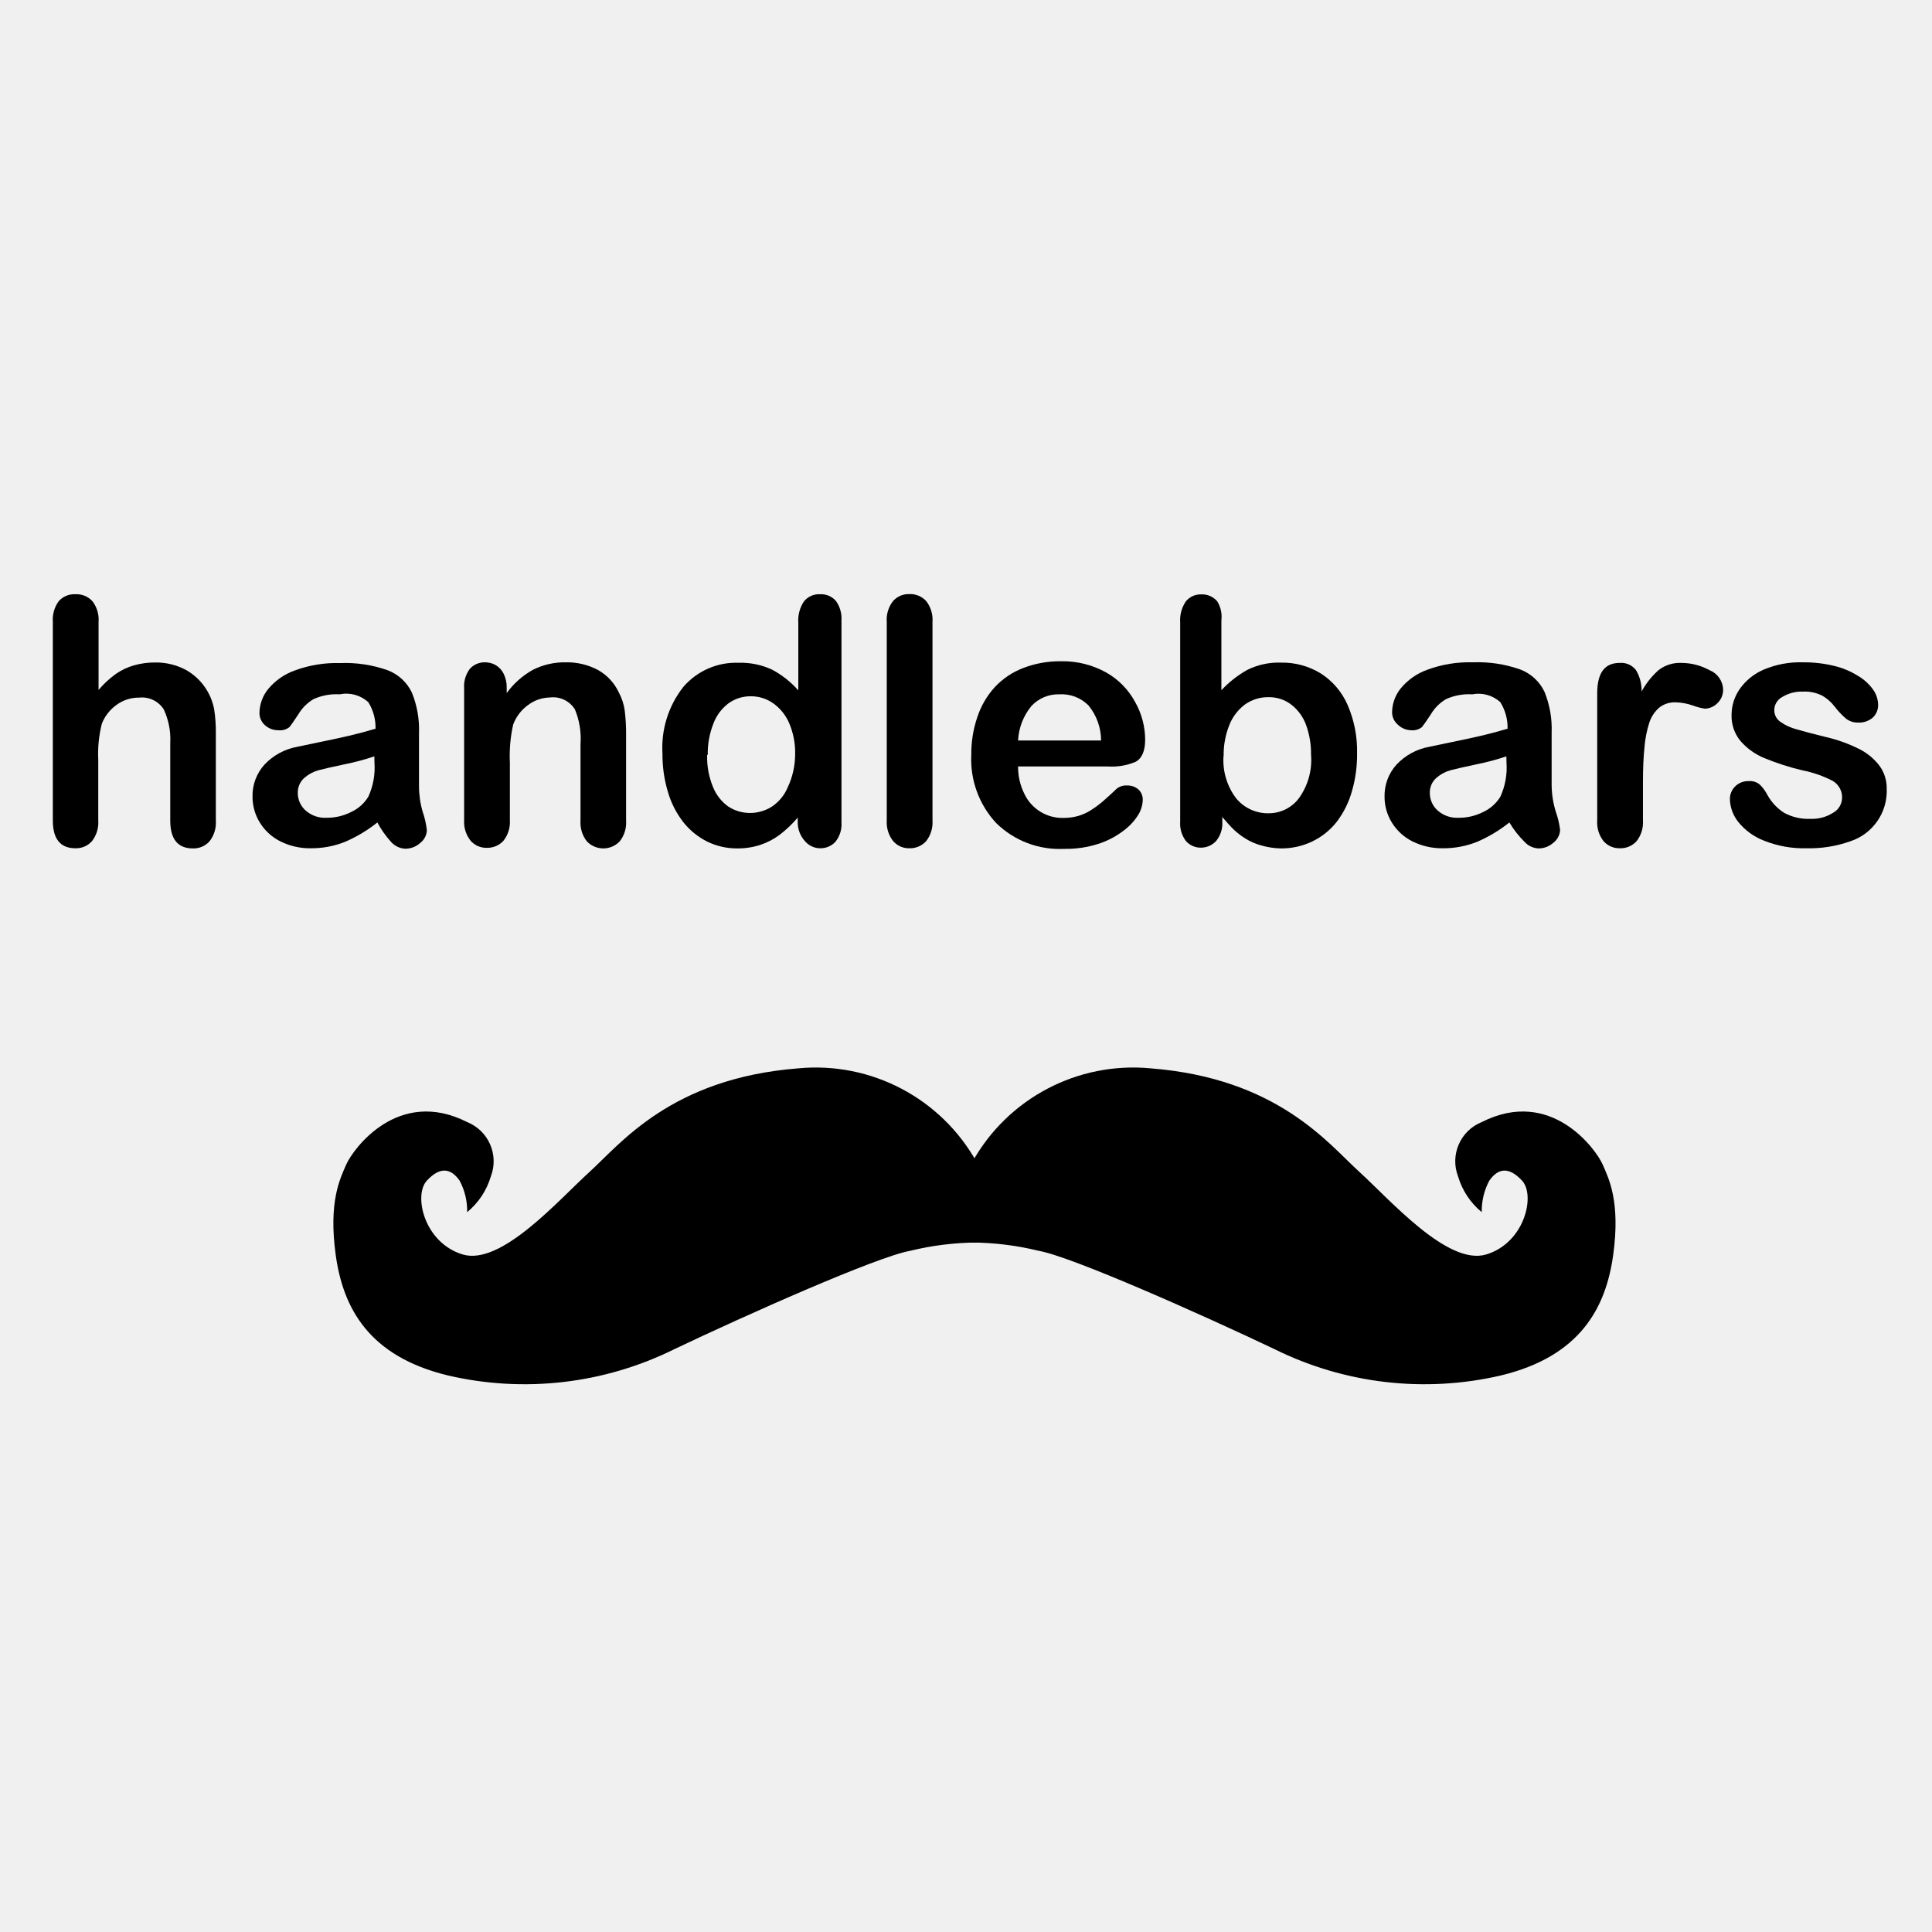
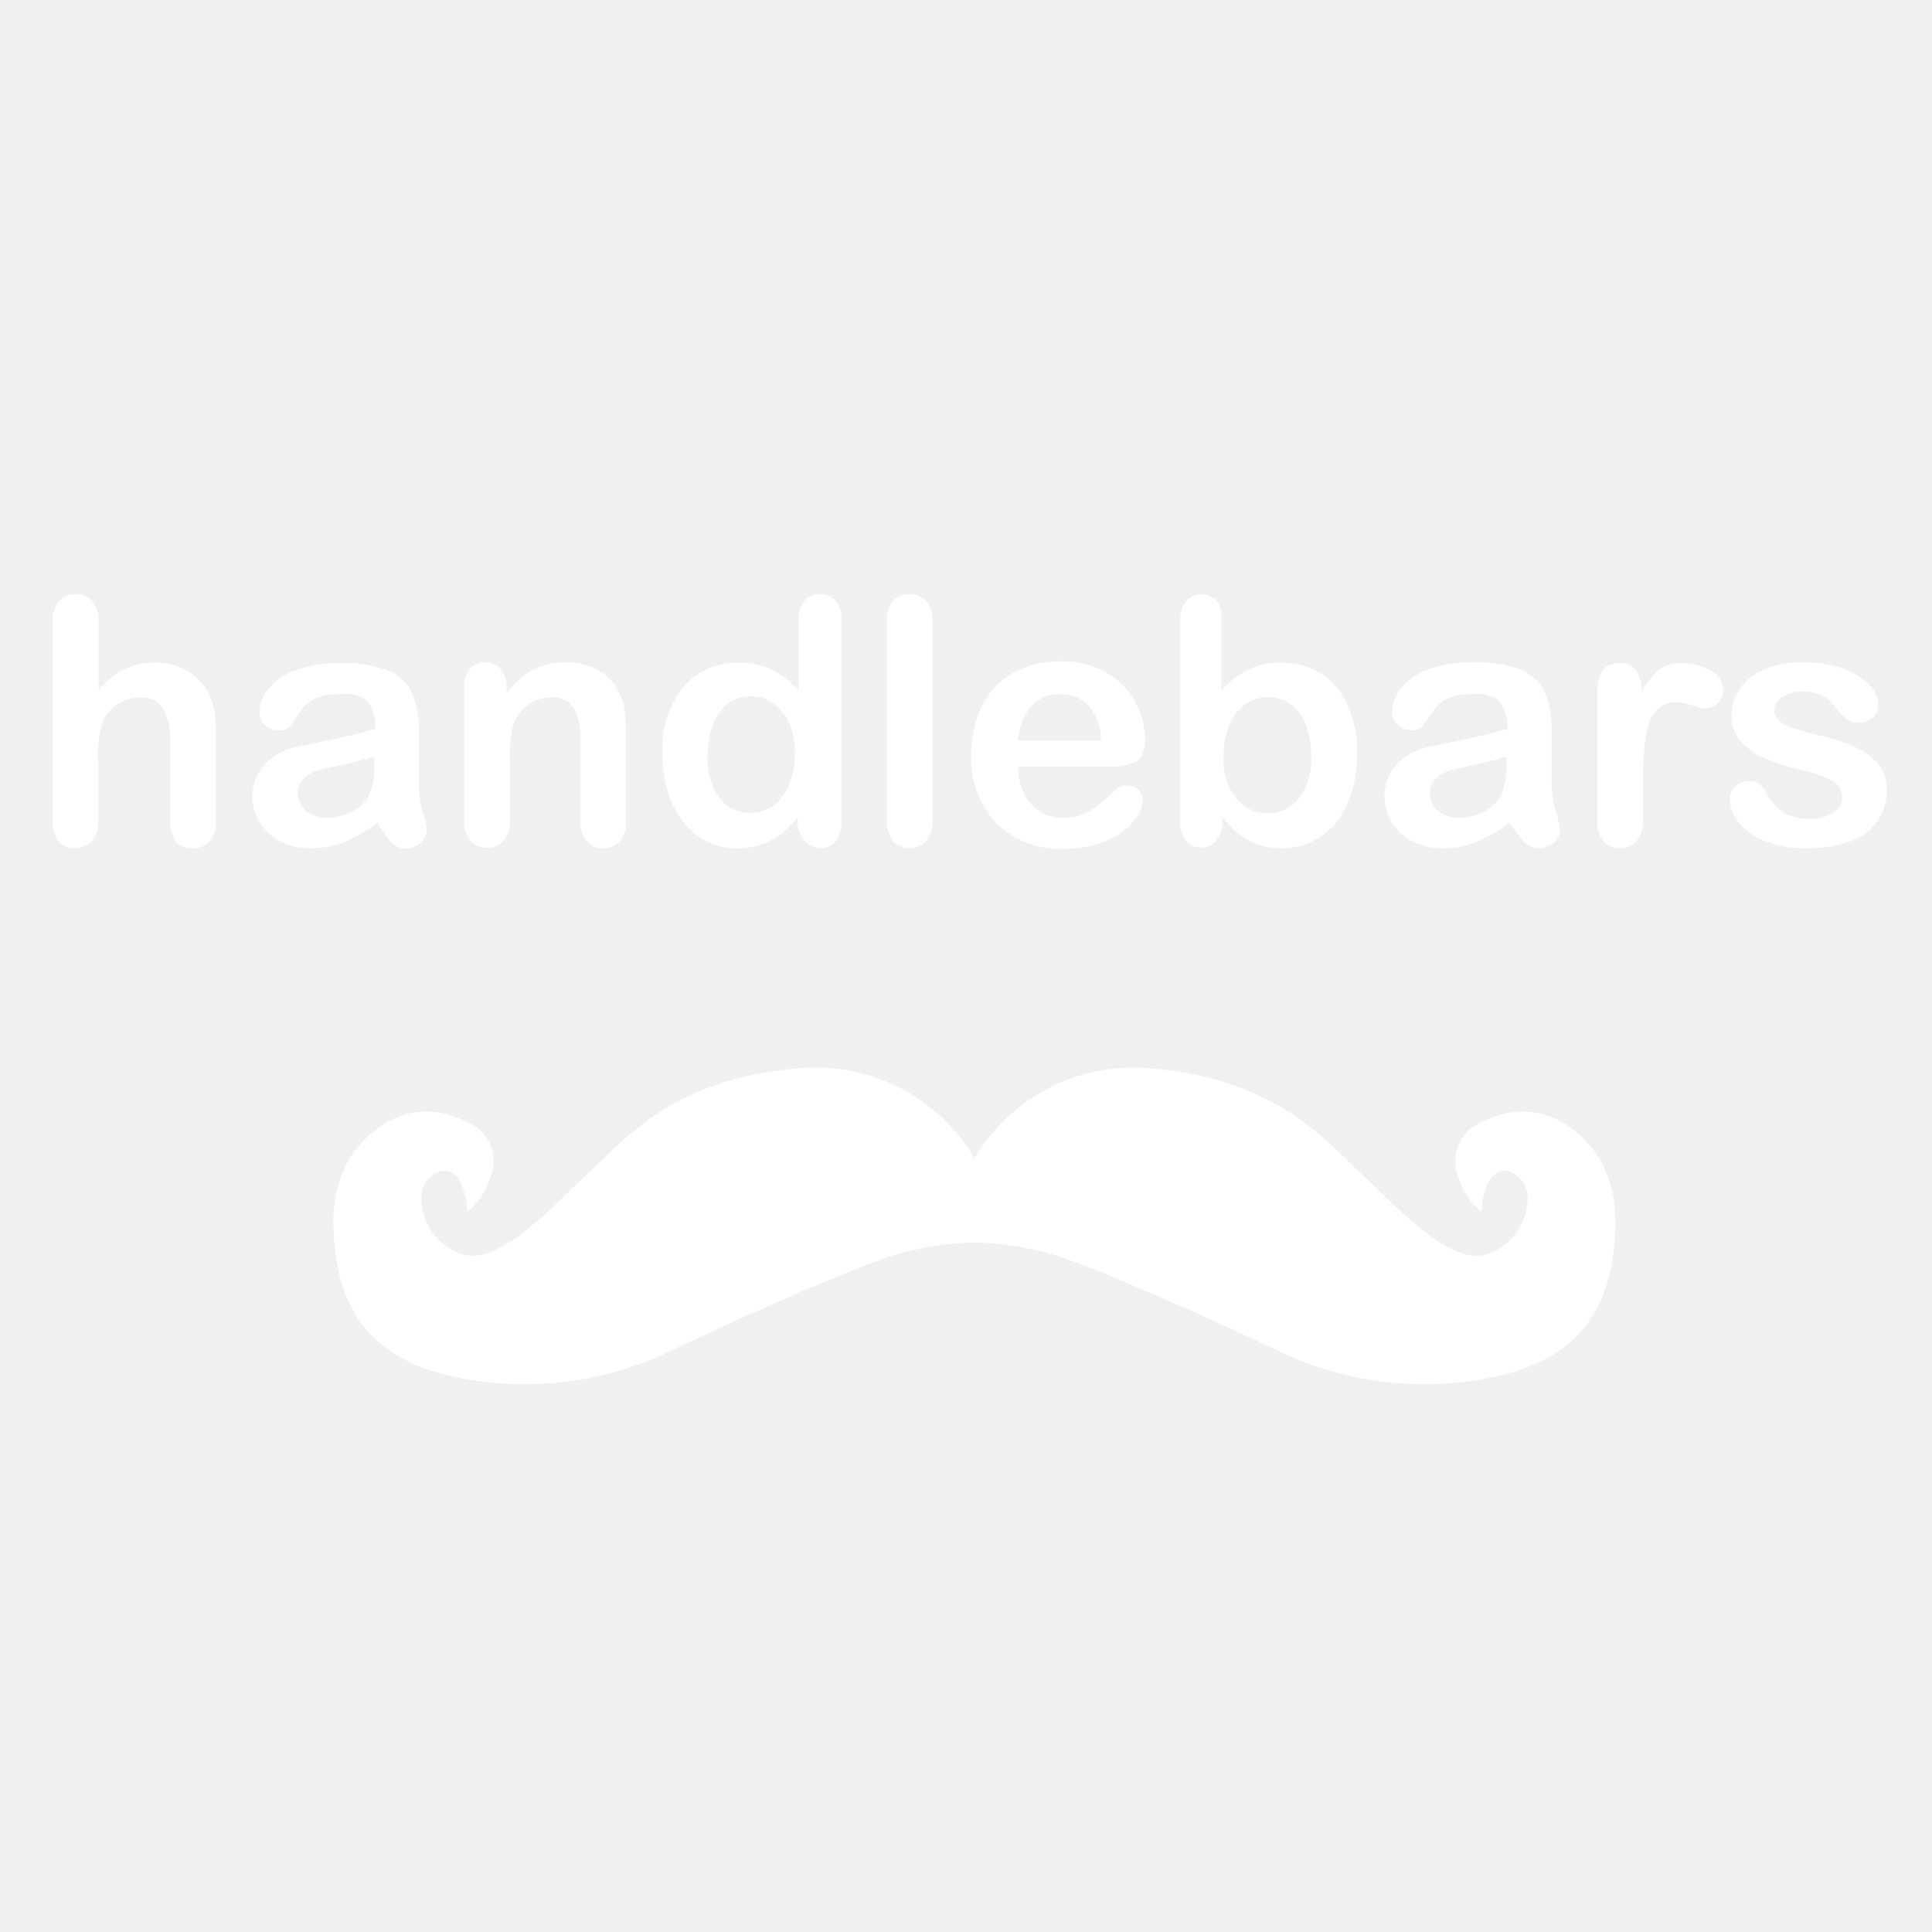
- <svg xmlns="http://www.w3.org/2000/svg" id="Handlebars" viewBox="0 0 128 128">
+ <svg xmlns="http://www.w3.org/2000/svg" id="Handlebars" viewBox="0 0 128 128" fill="#FFFFFF">
  <g id="original-wordmark">
    <g id="handlebars-2" data-name="handlebars">
      <path d="M6.53,41.21v4.5a6.47,6.47,0,0,1,1.13-1.05,4,4,0,0,1,1.22-.58,5.1,5.1,0,0,1,1.43-.19,4.21,4.21,0,0,1,2,.49A3.79,3.79,0,0,1,14.19,47a9.57,9.57,0,0,1,.11,1.55v5.81a2,2,0,0,1-.42,1.38,1.41,1.41,0,0,1-1.1.47q-1.5,0-1.5-1.84V49.24A4.69,4.69,0,0,0,10.85,47a1.71,1.71,0,0,0-1.64-.78,2.46,2.46,0,0,0-1.46.46,2.78,2.78,0,0,0-1,1.26,8.09,8.09,0,0,0-.24,2.41v4a2,2,0,0,1-.41,1.37A1.4,1.4,0,0,1,5,56.2q-1.5,0-1.5-1.84V41.21a2.08,2.08,0,0,1,.39-1.38A1.38,1.38,0,0,1,5,39.37a1.41,1.41,0,0,1,1.13.47A2,2,0,0,1,6.53,41.21Z" />
      <path d="M25,54.49a9.37,9.37,0,0,1-2.13,1.28,6,6,0,0,1-2.3.43,4.36,4.36,0,0,1-2-.46,3.37,3.37,0,0,1-1.36-1.25,3.24,3.24,0,0,1-.48-1.71,3.06,3.06,0,0,1,.79-2.12,3.94,3.94,0,0,1,2.16-1.18l1.43-.3q1.14-.23,2-.43t1.77-.47a3.17,3.17,0,0,0-.48-1.76A2.16,2.16,0,0,0,22.51,46a3.69,3.69,0,0,0-1.74.32,2.84,2.84,0,0,0-1,1q-.42.64-.59.85a1,1,0,0,1-.74.21,1.29,1.29,0,0,1-.88-.33,1.07,1.07,0,0,1-.37-.84,2.57,2.57,0,0,1,.57-1.55,4.05,4.05,0,0,1,1.77-1.24,8,8,0,0,1,3-.49,8.46,8.46,0,0,1,3.14.47,2.93,2.93,0,0,1,1.62,1.49,6.53,6.53,0,0,1,.47,2.71q0,1.07,0,1.81t0,1.65A6.1,6.1,0,0,0,28,53.77,5.64,5.64,0,0,1,28.28,55a1.12,1.12,0,0,1-.44.85,1.47,1.47,0,0,1-1,.38,1.34,1.34,0,0,1-.92-.44A6.46,6.46,0,0,1,25,54.49Zm-.2-4.38a15.3,15.3,0,0,1-1.94.52q-1.27.27-1.76.4a2.4,2.4,0,0,0-.93.5,1.28,1.28,0,0,0-.44,1,1.54,1.54,0,0,0,.52,1.17,1.93,1.93,0,0,0,1.37.48,3.55,3.55,0,0,0,1.66-.39,2.63,2.63,0,0,0,1.12-1,4.64,4.64,0,0,0,.41-2.26Z" />
      <path d="M33.57,45.55v.37a5.31,5.31,0,0,1,1.75-1.55,4.66,4.66,0,0,1,2.18-.49,4.35,4.35,0,0,1,2.14.52A3.31,3.31,0,0,1,41,45.88a3.51,3.51,0,0,1,.39,1.2,12.36,12.36,0,0,1,.09,1.64v5.64a2,2,0,0,1-.42,1.38,1.5,1.5,0,0,1-2.18,0,2,2,0,0,1-.42-1.37V49.31A5.05,5.05,0,0,0,38.09,47a1.7,1.7,0,0,0-1.66-.79A2.46,2.46,0,0,0,35,46.7,2.78,2.78,0,0,0,34,48a9.48,9.48,0,0,0-.22,2.53v3.8a2,2,0,0,1-.43,1.38,1.44,1.44,0,0,1-1.1.46,1.37,1.37,0,0,1-1.08-.48,2,2,0,0,1-.42-1.37V45.6a1.91,1.91,0,0,1,.38-1.29,1.31,1.31,0,0,1,1-.43,1.4,1.4,0,0,1,.72.19,1.35,1.35,0,0,1,.52.57A2,2,0,0,1,33.57,45.55Z" />
      <path d="M52.85,54.47v-.3a7.71,7.71,0,0,1-1.2,1.14,4.53,4.53,0,0,1-1.29.67,4.84,4.84,0,0,1-1.52.23,4.47,4.47,0,0,1-2-.46,4.7,4.7,0,0,1-1.6-1.32,6,6,0,0,1-1-2,8.57,8.57,0,0,1-.35-2.5,6.51,6.51,0,0,1,1.39-4.43,4.61,4.61,0,0,1,3.65-1.59,4.91,4.91,0,0,1,2.21.45,6.17,6.17,0,0,1,1.75,1.38V41.26a2.26,2.26,0,0,1,.37-1.41,1.27,1.27,0,0,1,1.06-.48,1.31,1.31,0,0,1,1.06.44,2,2,0,0,1,.37,1.29V54.47a1.86,1.86,0,0,1-.4,1.3,1.34,1.34,0,0,1-1,.43,1.32,1.32,0,0,1-1-.45A1.85,1.85,0,0,1,52.85,54.47Zm-6-4.45a5.16,5.16,0,0,0,.38,2.1,2.92,2.92,0,0,0,1,1.3,2.59,2.59,0,0,0,1.45.44,2.68,2.68,0,0,0,1.46-.42,2.86,2.86,0,0,0,1.05-1.28A5.16,5.16,0,0,0,52.68,50a5,5,0,0,0-.39-2.08,3.13,3.13,0,0,0-1.07-1.33,2.55,2.55,0,0,0-1.47-.46,2.48,2.48,0,0,0-1.49.47,3,3,0,0,0-1,1.35A5.39,5.39,0,0,0,46.89,50Z" />
      <path d="M58.75,54.36V41.21a2,2,0,0,1,.41-1.38,1.37,1.37,0,0,1,1.09-.47,1.43,1.43,0,0,1,1.11.46,2,2,0,0,1,.42,1.38V54.36a2,2,0,0,1-.43,1.38,1.44,1.44,0,0,1-1.1.46,1.37,1.37,0,0,1-1.08-.48A2,2,0,0,1,58.75,54.36Z" />
      <path d="M73.38,50.78H67.45a4,4,0,0,0,.42,1.82,2.78,2.78,0,0,0,2.56,1.59,3.64,3.64,0,0,0,1-.13,3.23,3.23,0,0,0,.87-.4,6.6,6.6,0,0,0,.78-.58q.36-.31.92-.84a1,1,0,0,1,.67-.2,1.1,1.1,0,0,1,.75.26.91.91,0,0,1,.29.72,2,2,0,0,1-.32,1,3.81,3.81,0,0,1-1,1.05,5.51,5.51,0,0,1-1.63.84,7,7,0,0,1-2.26.33A6,6,0,0,1,66,54.53,6.2,6.2,0,0,1,64.35,50a7.53,7.53,0,0,1,.4-2.49,5.5,5.5,0,0,1,1.17-2,5.06,5.06,0,0,1,1.89-1.26,6.77,6.77,0,0,1,2.49-.44,5.9,5.9,0,0,1,3,.75,4.93,4.93,0,0,1,1.9,1.94A5.1,5.1,0,0,1,75.87,49q0,1.14-.65,1.48A4.08,4.08,0,0,1,73.38,50.78Zm-5.93-1.72h5.5a3.68,3.68,0,0,0-.84-2.33A2.51,2.51,0,0,0,70.19,46a2.43,2.43,0,0,0-1.86.78A3.9,3.9,0,0,0,67.45,49.06Z" />
      <path d="M80.92,41.1v4.63a7,7,0,0,1,1.74-1.36,4.65,4.65,0,0,1,2.2-.47,4.86,4.86,0,0,1,2.65.72,4.7,4.7,0,0,1,1.77,2.08,7.64,7.64,0,0,1,.63,3.22,8.63,8.63,0,0,1-.35,2.53,6,6,0,0,1-1,2,4.59,4.59,0,0,1-1.62,1.3,4.73,4.73,0,0,1-2.09.46A5,5,0,0,1,83.52,56a3.83,3.83,0,0,1-1-.44,4.7,4.7,0,0,1-.74-.56q-.31-.29-.8-.87v.3a1.83,1.83,0,0,1-.41,1.29,1.37,1.37,0,0,1-1,.44,1.3,1.3,0,0,1-1-.44,1.92,1.92,0,0,1-.38-1.29V41.24a2.22,2.22,0,0,1,.37-1.39,1.25,1.25,0,0,1,1-.47,1.33,1.33,0,0,1,1.08.45A1.94,1.94,0,0,1,80.92,41.1Zm.14,9a4.17,4.17,0,0,0,.83,2.78,2.71,2.71,0,0,0,2.17,1,2.49,2.49,0,0,0,2-1A4.34,4.34,0,0,0,86.86,50,5.58,5.58,0,0,0,86.52,48a3,3,0,0,0-1-1.34,2.4,2.4,0,0,0-1.48-.47,2.63,2.63,0,0,0-1.54.47A3.14,3.14,0,0,0,81.46,48,5.31,5.31,0,0,0,81.07,50.11Z" />
      <path d="M100,54.49a9.37,9.37,0,0,1-2.13,1.28,6,6,0,0,1-2.3.43,4.36,4.36,0,0,1-2-.46,3.37,3.37,0,0,1-1.36-1.25,3.24,3.24,0,0,1-.48-1.71,3.06,3.06,0,0,1,.79-2.12,3.94,3.94,0,0,1,2.16-1.18l1.43-.3q1.14-.23,2-.43t1.77-.47a3.17,3.17,0,0,0-.48-1.76A2.16,2.16,0,0,0,97.54,46a3.69,3.69,0,0,0-1.74.32,2.84,2.84,0,0,0-1,1q-.42.64-.59.85a1,1,0,0,1-.74.21A1.29,1.29,0,0,1,92.6,48a1.07,1.07,0,0,1-.37-.84,2.57,2.57,0,0,1,.57-1.55,4.05,4.05,0,0,1,1.77-1.24,8,8,0,0,1,3-.49,8.46,8.46,0,0,1,3.14.47,2.93,2.93,0,0,1,1.62,1.49,6.53,6.53,0,0,1,.47,2.71q0,1.07,0,1.81t0,1.65a6.1,6.1,0,0,0,.28,1.78,5.64,5.64,0,0,1,.28,1.19,1.12,1.12,0,0,1-.44.85,1.47,1.47,0,0,1-1,.38,1.34,1.34,0,0,1-.92-.44A6.46,6.46,0,0,1,100,54.49Zm-.2-4.38a15.3,15.3,0,0,1-1.94.52q-1.27.27-1.76.4a2.4,2.4,0,0,0-.93.5,1.28,1.28,0,0,0-.44,1,1.54,1.54,0,0,0,.52,1.17,1.93,1.93,0,0,0,1.37.48,3.55,3.55,0,0,0,1.66-.39,2.63,2.63,0,0,0,1.12-1,4.64,4.64,0,0,0,.41-2.26Z" />
      <path d="M108.85,51.83v2.53a2,2,0,0,1-.43,1.38,1.44,1.44,0,0,1-1.1.46,1.39,1.39,0,0,1-1.08-.47,2,2,0,0,1-.42-1.38V45.92q0-2,1.48-2a1.23,1.23,0,0,1,1.09.48,2.62,2.62,0,0,1,.37,1.41,5.31,5.31,0,0,1,1.12-1.41,2.3,2.3,0,0,1,1.53-.48,3.9,3.9,0,0,1,1.85.48,1.43,1.43,0,0,1,.9,1.27,1.2,1.2,0,0,1-.38.92,1.19,1.19,0,0,1-.83.36,3.81,3.81,0,0,1-.8-.21,3.74,3.74,0,0,0-1.13-.21,1.65,1.65,0,0,0-1.09.35,2.24,2.24,0,0,0-.66,1,7.22,7.22,0,0,0-.32,1.64Q108.85,50.46,108.85,51.83Z" />
      <path d="M125,52.24a3.51,3.51,0,0,1-2.42,3.5,8.08,8.08,0,0,1-2.9.46,7.08,7.08,0,0,1-2.8-.5,4.07,4.07,0,0,1-1.72-1.25,2.52,2.52,0,0,1-.55-1.5,1.17,1.17,0,0,1,.35-.85,1.22,1.22,0,0,1,.9-.35,1,1,0,0,1,.73.23,2.57,2.57,0,0,1,.49.66,3.32,3.32,0,0,0,1.12,1.21,3.37,3.37,0,0,0,1.77.4,2.56,2.56,0,0,0,1.49-.41,1.14,1.14,0,0,0,.58-.93,1.26,1.26,0,0,0-.61-1.17,7.49,7.49,0,0,0-2-.7,16.46,16.46,0,0,1-2.55-.82,4.18,4.18,0,0,1-1.57-1.13,2.58,2.58,0,0,1-.59-1.72,3,3,0,0,1,.54-1.72,3.73,3.73,0,0,1,1.6-1.29,6.14,6.14,0,0,1,2.56-.48,8.41,8.41,0,0,1,2.11.24,5.27,5.27,0,0,1,1.57.66,3.24,3.24,0,0,1,1,.91,1.78,1.78,0,0,1,.33,1,1.13,1.13,0,0,1-.35.85,1.38,1.38,0,0,1-1,.33,1.22,1.22,0,0,1-.79-.27,5.23,5.23,0,0,1-.75-.8,2.75,2.75,0,0,0-.81-.71,2.55,2.55,0,0,0-1.27-.27,2.48,2.48,0,0,0-1.37.35,1,1,0,0,0-.54.87.94.94,0,0,0,.4.78,3.31,3.31,0,0,0,1.08.5q.68.2,1.86.49a10,10,0,0,1,2.3.82,3.83,3.83,0,0,1,1.35,1.13A2.5,2.5,0,0,1,125,52.24Z" />
    </g>
    <g id="moustache">
      <path id="Path-2" d="M30.95,80.31a4.85,4.85,0,0,0,1.57-2.37,2.8,2.8,0,0,0-1.57-3.6c-4.6-2.33-7.57,1.82-8,2.79s-1.19,2.5-.71,6,2.17,6.73,7.45,8a22.37,22.37,0,0,0,15-1.75c4.66-2.22,13.4-6.12,15.61-6.51a19.14,19.14,0,0,1,4.41-.55V77a12.21,12.21,0,0,0-11.82-6.22c-8.43.66-11.78,5-13.83,6.86s-5.86,6.24-8.41,5.47-3.27-3.92-2.37-4.89,1.61-.8,2.17,0A4.24,4.24,0,0,1,30.95,80.31Z" />
      <path id="Path-2-Copy" d="M98.17,80.31a4.85,4.85,0,0,1-1.57-2.37,2.8,2.8,0,0,1,1.57-3.6c4.6-2.33,7.57,1.82,8,2.79s1.19,2.5.71,6-2.17,6.73-7.45,8a22.37,22.37,0,0,1-15-1.75c-4.66-2.22-13.4-6.12-15.61-6.51a19.14,19.14,0,0,0-4.41-.55V77a12.21,12.21,0,0,1,11.82-6.22c8.43.66,11.78,5,13.83,6.86s5.86,6.24,8.41,5.47,3.27-3.92,2.37-4.89-1.61-.8-2.17,0A4.24,4.24,0,0,0,98.17,80.31Z" />
    </g>
  </g>
</svg>
